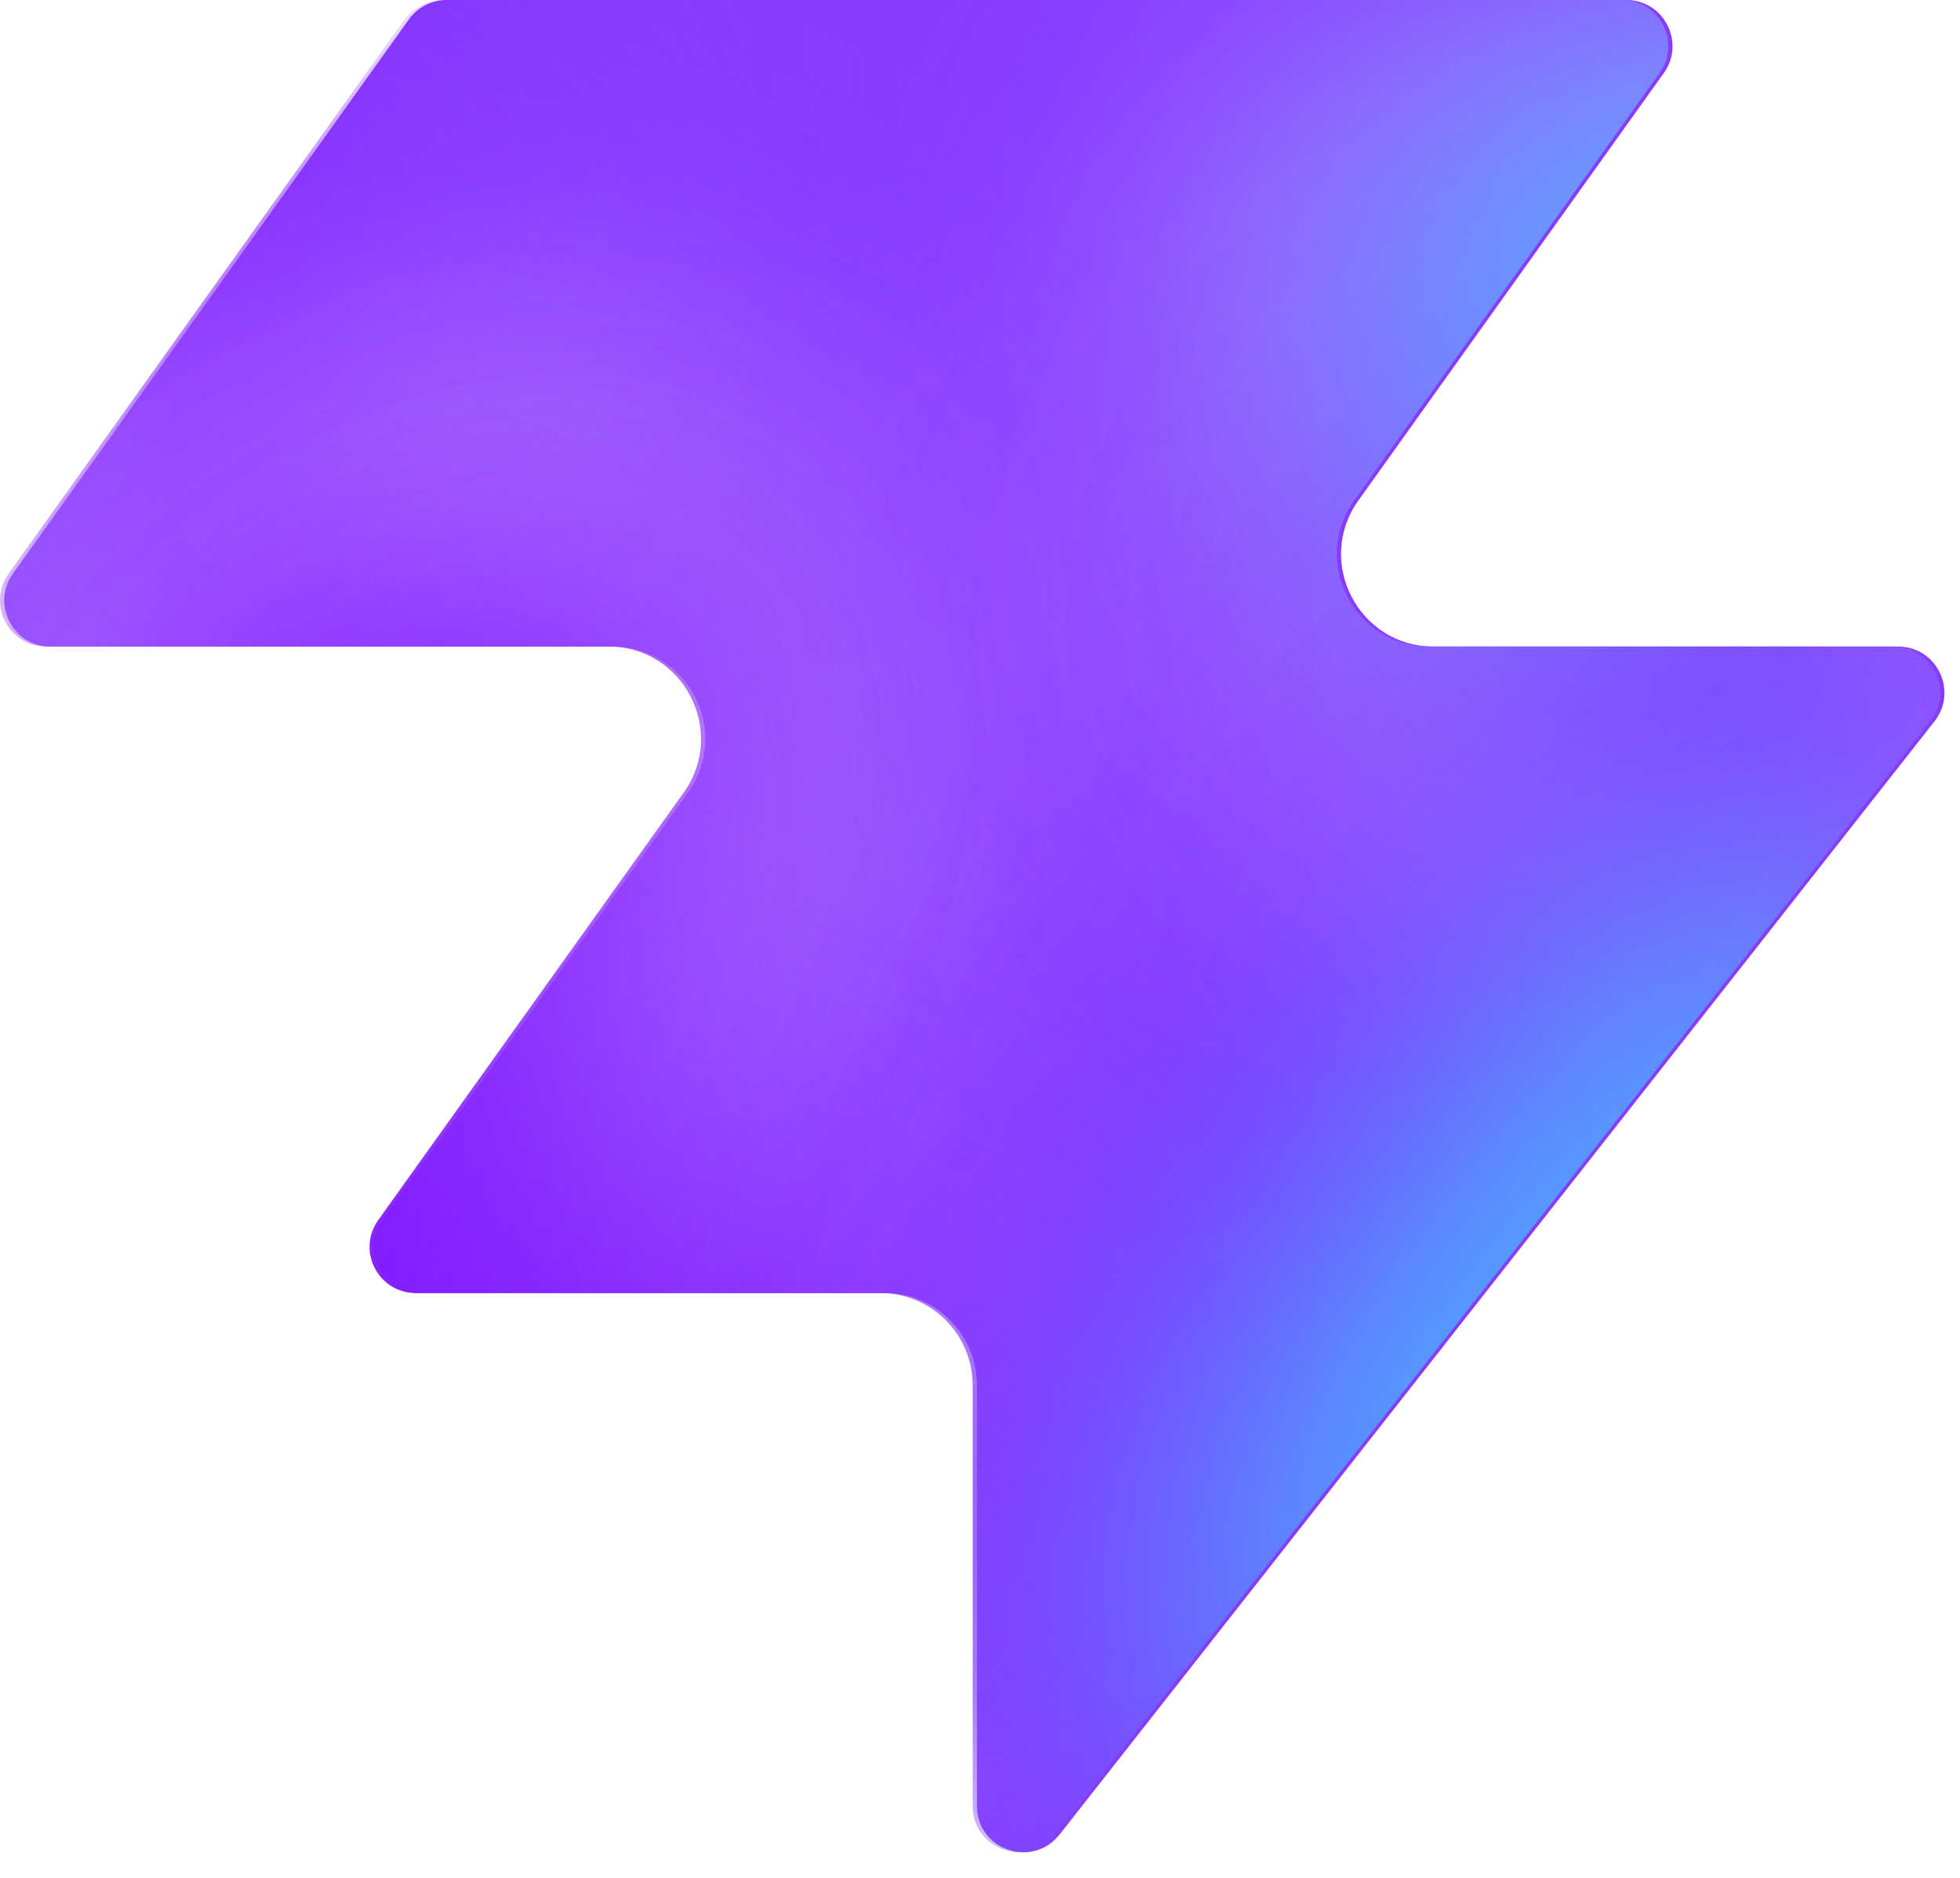
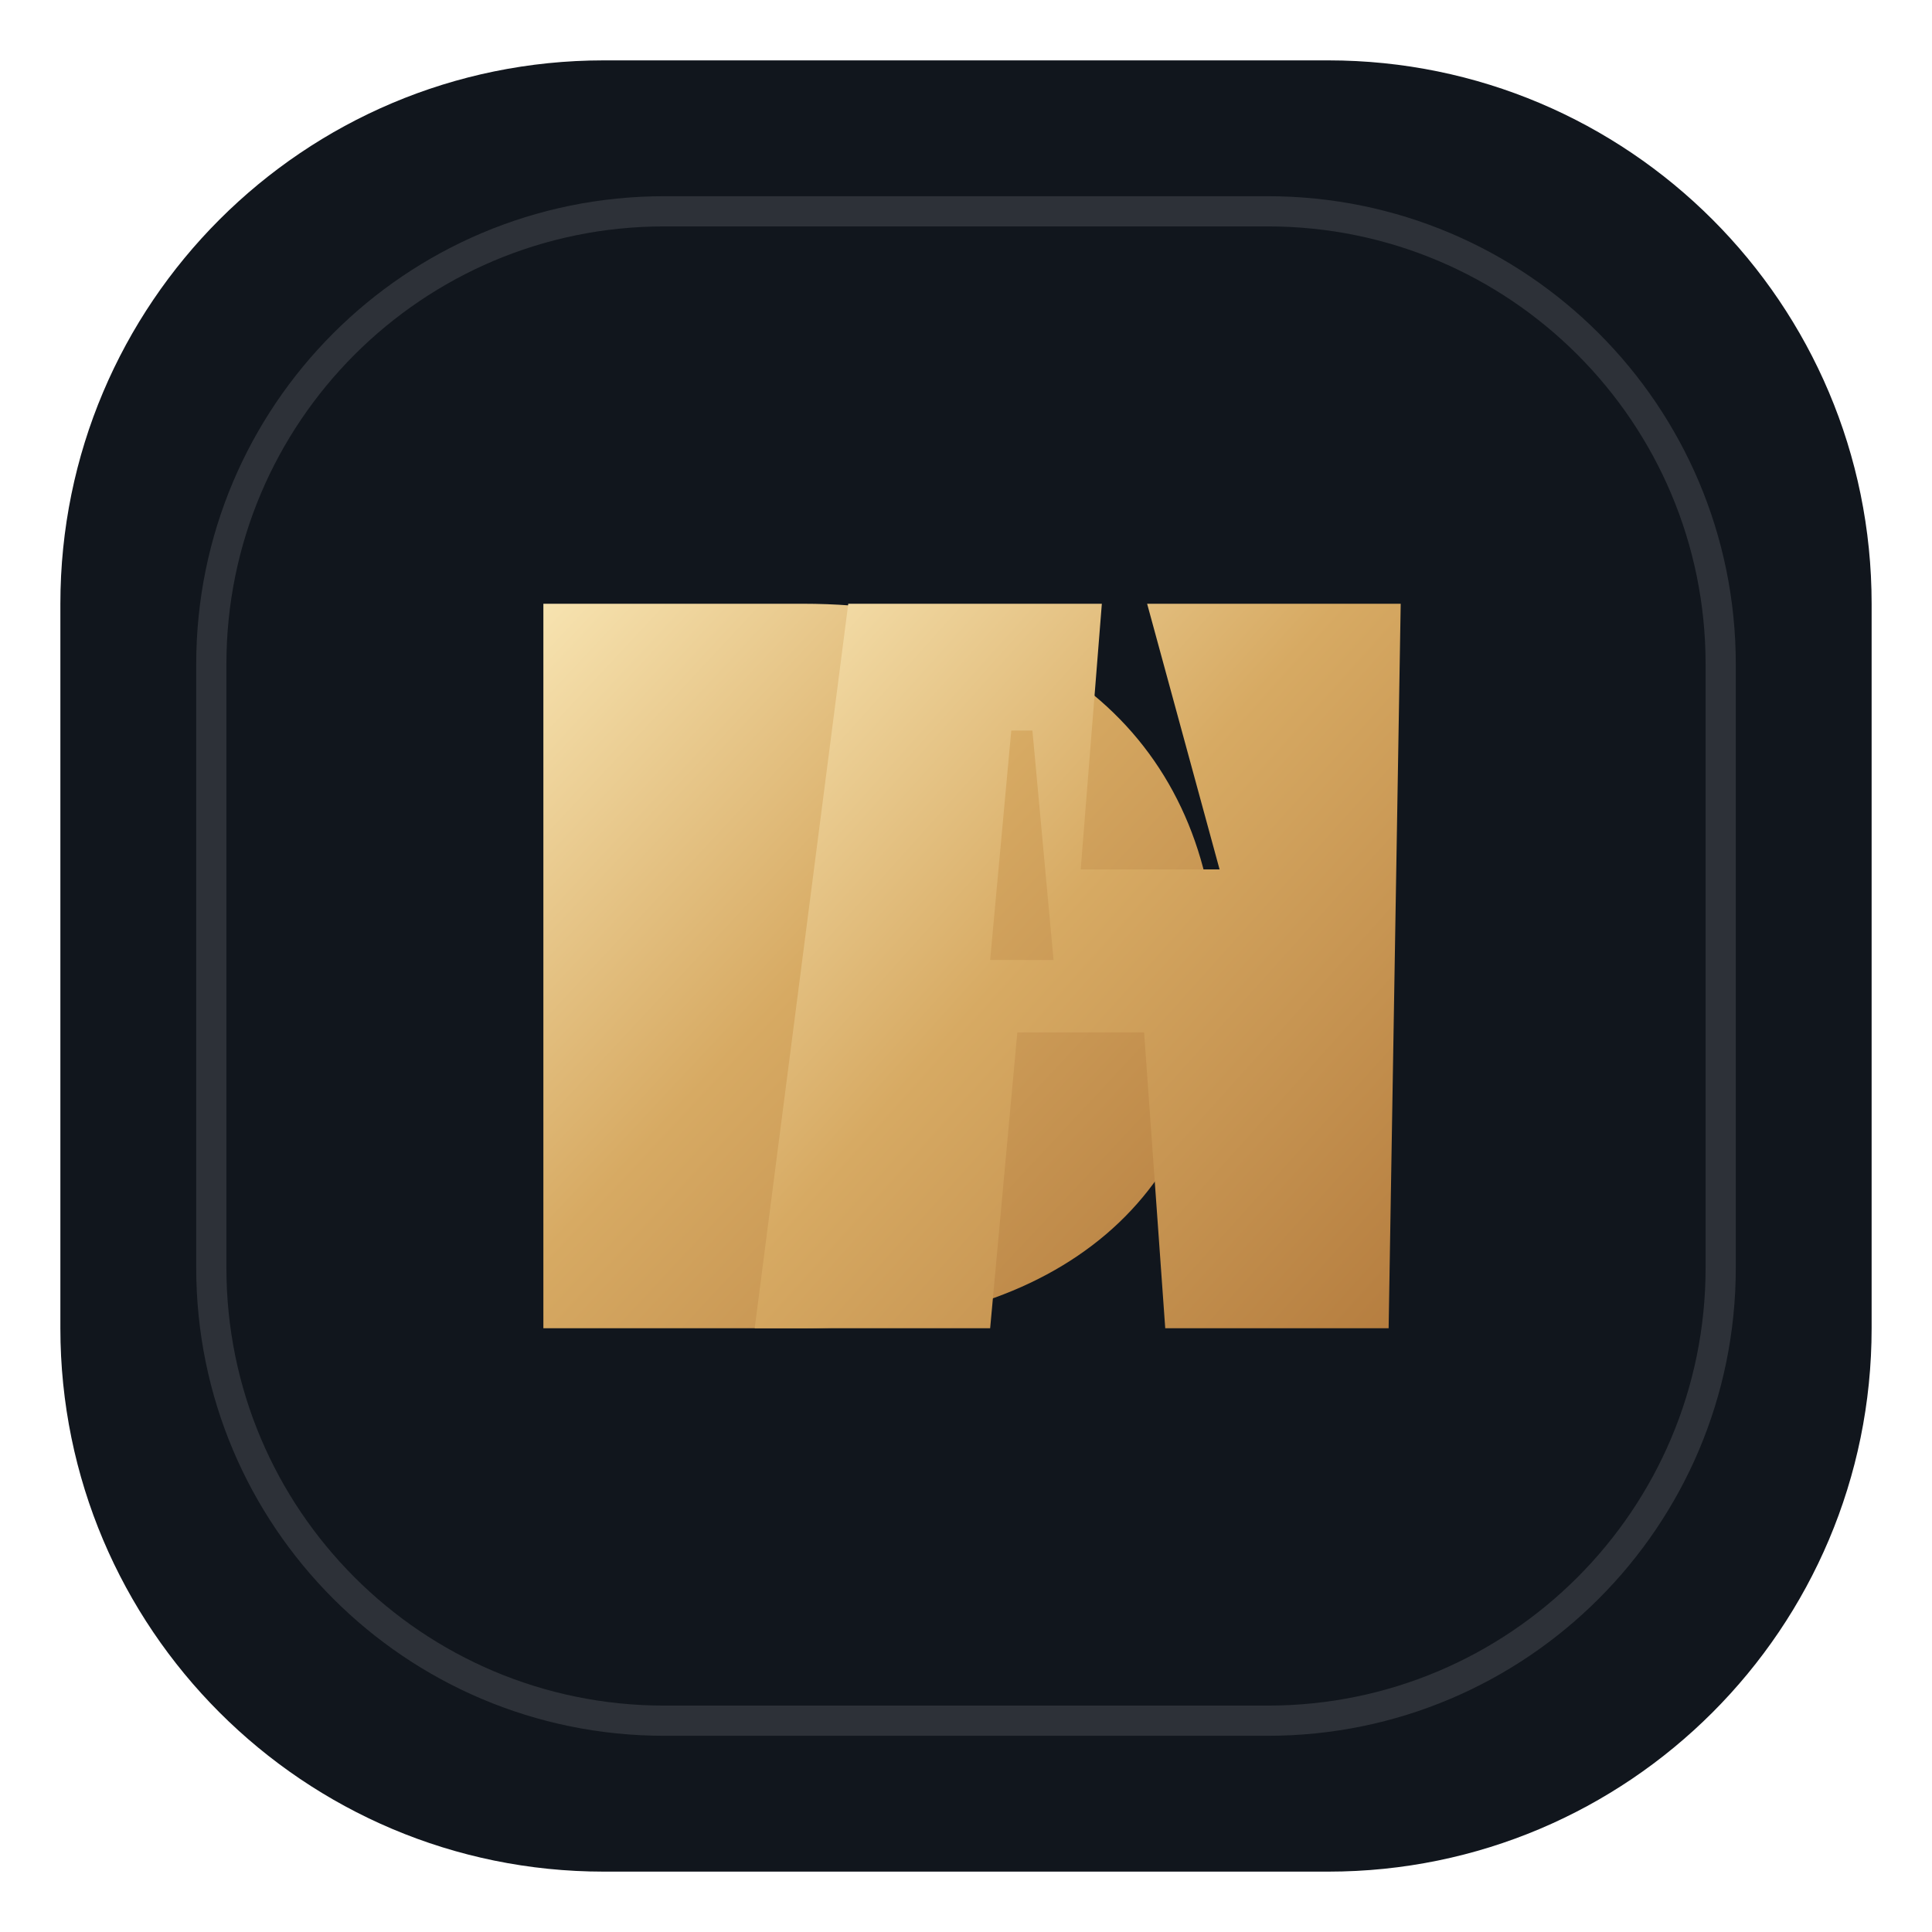
- <svg xmlns="http://www.w3.org/2000/svg" width="48" height="46" fill="none" viewBox="0 0 48 46">
-   <path fill="#863bff" d="M25.946 44.938c-.664.845-2.021.375-2.021-.698V33.937a2.26 2.26 0 0 0-2.262-2.262H10.287c-.92 0-1.456-1.04-.92-1.788l7.48-10.471c1.07-1.497 0-3.578-1.842-3.578H1.237c-.92 0-1.456-1.04-.92-1.788L10.013.474c.214-.297.556-.474.92-.474h28.894c.92 0 1.456 1.04.92 1.788l-7.48 10.471c-1.07 1.498 0 3.579 1.842 3.579h11.377c.943 0 1.473 1.088.89 1.83L25.947 44.94z" style="fill:#863bff;fill:color(display-p3 .525 .23 1);fill-opacity:1" />
-   <mask id="a" width="48" height="46" x="0" y="0" maskUnits="userSpaceOnUse" style="mask-type:alpha">
-     <path fill="#000" d="M25.842 44.938c-.664.844-2.021.375-2.021-.698V33.937a2.26 2.26 0 0 0-2.262-2.262H10.183c-.92 0-1.456-1.04-.92-1.788l7.48-10.471c1.07-1.498 0-3.579-1.842-3.579H1.133c-.92 0-1.456-1.04-.92-1.787L9.91.473c.214-.297.556-.474.92-.474h28.894c.92 0 1.456 1.04.92 1.788l-7.48 10.471c-1.07 1.498 0 3.578 1.842 3.578h11.377c.943 0 1.473 1.088.89 1.832L25.843 44.94z" style="fill:#000;fill-opacity:1" />
-   </mask>
-   <g mask="url(#a)">
-     <g filter="url(#b)">
-       <ellipse cx="5.508" cy="14.704" fill="#ede6ff" rx="5.508" ry="14.704" style="fill:#ede6ff;fill:color(display-p3 .927 .903 1);fill-opacity:1" transform="matrix(.00324 1 1 -.00324 -4.47 31.516)" />
-     </g>
-     <g filter="url(#c)">
-       <ellipse cx="10.399" cy="29.851" fill="#ede6ff" rx="10.399" ry="29.851" style="fill:#ede6ff;fill:color(display-p3 .927 .903 1);fill-opacity:1" transform="matrix(.00324 1 1 -.00324 -39.328 7.883)" />
-     </g>
-     <g filter="url(#d)">
-       <ellipse cx="5.508" cy="30.487" fill="#7e14ff" rx="5.508" ry="30.487" style="fill:#7e14ff;fill:color(display-p3 .492 .077 1);fill-opacity:1" transform="rotate(89.814 -25.913 -14.639)scale(1 -1)" />
-     </g>
-     <g filter="url(#e)">
-       <ellipse cx="5.508" cy="30.599" fill="#7e14ff" rx="5.508" ry="30.599" style="fill:#7e14ff;fill:color(display-p3 .492 .077 1);fill-opacity:1" transform="rotate(89.814 -32.644 -3.334)scale(1 -1)" />
-     </g>
-     <g filter="url(#f)">
-       <ellipse cx="5.508" cy="30.599" fill="#7e14ff" rx="5.508" ry="30.599" style="fill:#7e14ff;fill:color(display-p3 .492 .077 1);fill-opacity:1" transform="matrix(.00324 1 1 -.00324 -34.34 30.47)" />
-     </g>
-     <g filter="url(#g)">
-       <ellipse cx="14.072" cy="22.078" fill="#ede6ff" rx="14.072" ry="22.078" style="fill:#ede6ff;fill:color(display-p3 .927 .903 1);fill-opacity:1" transform="rotate(93.35 24.506 48.493)scale(-1 1)" />
-     </g>
-     <g filter="url(#h)">
-       <ellipse cx="3.47" cy="21.501" fill="#7e14ff" rx="3.47" ry="21.501" style="fill:#7e14ff;fill:color(display-p3 .492 .077 1);fill-opacity:1" transform="rotate(89.009 28.708 47.59)scale(-1 1)" />
-     </g>
-     <g filter="url(#i)">
-       <ellipse cx="3.47" cy="21.501" fill="#7e14ff" rx="3.47" ry="21.501" style="fill:#7e14ff;fill:color(display-p3 .492 .077 1);fill-opacity:1" transform="rotate(89.009 28.708 47.59)scale(-1 1)" />
-     </g>
-     <g filter="url(#j)">
-       <ellipse cx=".387" cy="8.972" fill="#7e14ff" rx="4.407" ry="29.108" style="fill:#7e14ff;fill:color(display-p3 .492 .077 1);fill-opacity:1" transform="rotate(39.51 .387 8.972)" />
-     </g>
-     <g filter="url(#k)">
-       <ellipse cx="47.523" cy="-6.092" fill="#7e14ff" rx="4.407" ry="29.108" style="fill:#7e14ff;fill:color(display-p3 .492 .077 1);fill-opacity:1" transform="rotate(37.892 47.523 -6.092)" />
-     </g>
-     <g filter="url(#l)">
-       <ellipse cx="41.412" cy="6.333" fill="#47bfff" rx="5.971" ry="9.665" style="fill:#47bfff;fill:color(display-p3 .28 .748 1);fill-opacity:1" transform="rotate(37.892 41.412 6.333)" />
-     </g>
-     <g filter="url(#m)">
-       <ellipse cx="-1.879" cy="38.332" fill="#7e14ff" rx="4.407" ry="29.108" style="fill:#7e14ff;fill:color(display-p3 .492 .077 1);fill-opacity:1" transform="rotate(37.892 -1.88 38.332)" />
-     </g>
-     <g filter="url(#n)">
-       <ellipse cx="-1.879" cy="38.332" fill="#7e14ff" rx="4.407" ry="29.108" style="fill:#7e14ff;fill:color(display-p3 .492 .077 1);fill-opacity:1" transform="rotate(37.892 -1.88 38.332)" />
-     </g>
-     <g filter="url(#o)">
-       <ellipse cx="35.651" cy="29.907" fill="#7e14ff" rx="4.407" ry="29.108" style="fill:#7e14ff;fill:color(display-p3 .492 .077 1);fill-opacity:1" transform="rotate(37.892 35.651 29.907)" />
-     </g>
-     <g filter="url(#p)">
-       <ellipse cx="38.418" cy="32.4" fill="#47bfff" rx="5.971" ry="15.297" style="fill:#47bfff;fill:color(display-p3 .28 .748 1);fill-opacity:1" transform="rotate(37.892 38.418 32.4)" />
-     </g>
-   </g>
+ <svg xmlns="http://www.w3.org/2000/svg" viewBox="0 0 64 64" role="img" aria-label="Bliss Rent Dubai">
  <defs>
-     <filter id="b" width="60.045" height="41.654" x="-19.77" y="16.149" color-interpolation-filters="sRGB" filterUnits="userSpaceOnUse">
-       <feFlood flood-opacity="0" result="BackgroundImageFix" />
-       <feBlend in="SourceGraphic" in2="BackgroundImageFix" result="shape" />
-       <feGaussianBlur result="effect1_foregroundBlur_2002_17158" stdDeviation="7.659" />
-     </filter>
-     <filter id="c" width="90.34" height="51.437" x="-54.613" y="-7.533" color-interpolation-filters="sRGB" filterUnits="userSpaceOnUse">
-       <feFlood flood-opacity="0" result="BackgroundImageFix" />
-       <feBlend in="SourceGraphic" in2="BackgroundImageFix" result="shape" />
-       <feGaussianBlur result="effect1_foregroundBlur_2002_17158" stdDeviation="7.659" />
-     </filter>
-     <filter id="d" width="79.355" height="29.4" x="-49.64" y="2.03" color-interpolation-filters="sRGB" filterUnits="userSpaceOnUse">
-       <feFlood flood-opacity="0" result="BackgroundImageFix" />
-       <feBlend in="SourceGraphic" in2="BackgroundImageFix" result="shape" />
-       <feGaussianBlur result="effect1_foregroundBlur_2002_17158" stdDeviation="4.596" />
-     </filter>
-     <filter id="e" width="79.579" height="29.4" x="-45.045" y="20.029" color-interpolation-filters="sRGB" filterUnits="userSpaceOnUse">
-       <feFlood flood-opacity="0" result="BackgroundImageFix" />
-       <feBlend in="SourceGraphic" in2="BackgroundImageFix" result="shape" />
-       <feGaussianBlur result="effect1_foregroundBlur_2002_17158" stdDeviation="4.596" />
-     </filter>
-     <filter id="f" width="79.579" height="29.4" x="-43.513" y="21.178" color-interpolation-filters="sRGB" filterUnits="userSpaceOnUse">
-       <feFlood flood-opacity="0" result="BackgroundImageFix" />
-       <feBlend in="SourceGraphic" in2="BackgroundImageFix" result="shape" />
-       <feGaussianBlur result="effect1_foregroundBlur_2002_17158" stdDeviation="4.596" />
-     </filter>
-     <filter id="g" width="74.749" height="58.852" x="15.756" y="-17.901" color-interpolation-filters="sRGB" filterUnits="userSpaceOnUse">
-       <feFlood flood-opacity="0" result="BackgroundImageFix" />
-       <feBlend in="SourceGraphic" in2="BackgroundImageFix" result="shape" />
-       <feGaussianBlur result="effect1_foregroundBlur_2002_17158" stdDeviation="7.659" />
-     </filter>
-     <filter id="h" width="61.377" height="25.362" x="23.548" y="2.284" color-interpolation-filters="sRGB" filterUnits="userSpaceOnUse">
-       <feFlood flood-opacity="0" result="BackgroundImageFix" />
-       <feBlend in="SourceGraphic" in2="BackgroundImageFix" result="shape" />
-       <feGaussianBlur result="effect1_foregroundBlur_2002_17158" stdDeviation="4.596" />
-     </filter>
-     <filter id="i" width="61.377" height="25.362" x="23.548" y="2.284" color-interpolation-filters="sRGB" filterUnits="userSpaceOnUse">
-       <feFlood flood-opacity="0" result="BackgroundImageFix" />
-       <feBlend in="SourceGraphic" in2="BackgroundImageFix" result="shape" />
-       <feGaussianBlur result="effect1_foregroundBlur_2002_17158" stdDeviation="4.596" />
-     </filter>
-     <filter id="j" width="56.045" height="63.649" x="-27.636" y="-22.853" color-interpolation-filters="sRGB" filterUnits="userSpaceOnUse">
-       <feFlood flood-opacity="0" result="BackgroundImageFix" />
-       <feBlend in="SourceGraphic" in2="BackgroundImageFix" result="shape" />
-       <feGaussianBlur result="effect1_foregroundBlur_2002_17158" stdDeviation="4.596" />
-     </filter>
-     <filter id="k" width="54.814" height="64.646" x="20.116" y="-38.415" color-interpolation-filters="sRGB" filterUnits="userSpaceOnUse">
-       <feFlood flood-opacity="0" result="BackgroundImageFix" />
-       <feBlend in="SourceGraphic" in2="BackgroundImageFix" result="shape" />
-       <feGaussianBlur result="effect1_foregroundBlur_2002_17158" stdDeviation="4.596" />
-     </filter>
-     <filter id="l" width="33.541" height="35.313" x="24.641" y="-11.323" color-interpolation-filters="sRGB" filterUnits="userSpaceOnUse">
-       <feFlood flood-opacity="0" result="BackgroundImageFix" />
-       <feBlend in="SourceGraphic" in2="BackgroundImageFix" result="shape" />
-       <feGaussianBlur result="effect1_foregroundBlur_2002_17158" stdDeviation="4.596" />
-     </filter>
-     <filter id="m" width="54.814" height="64.646" x="-29.286" y="6.009" color-interpolation-filters="sRGB" filterUnits="userSpaceOnUse">
-       <feFlood flood-opacity="0" result="BackgroundImageFix" />
-       <feBlend in="SourceGraphic" in2="BackgroundImageFix" result="shape" />
-       <feGaussianBlur result="effect1_foregroundBlur_2002_17158" stdDeviation="4.596" />
-     </filter>
-     <filter id="n" width="54.814" height="64.646" x="-29.286" y="6.009" color-interpolation-filters="sRGB" filterUnits="userSpaceOnUse">
-       <feFlood flood-opacity="0" result="BackgroundImageFix" />
-       <feBlend in="SourceGraphic" in2="BackgroundImageFix" result="shape" />
-       <feGaussianBlur result="effect1_foregroundBlur_2002_17158" stdDeviation="4.596" />
-     </filter>
-     <filter id="o" width="54.814" height="64.646" x="8.244" y="-2.416" color-interpolation-filters="sRGB" filterUnits="userSpaceOnUse">
-       <feFlood flood-opacity="0" result="BackgroundImageFix" />
-       <feBlend in="SourceGraphic" in2="BackgroundImageFix" result="shape" />
-       <feGaussianBlur result="effect1_foregroundBlur_2002_17158" stdDeviation="4.596" />
-     </filter>
-     <filter id="p" width="39.409" height="43.623" x="18.713" y="10.588" color-interpolation-filters="sRGB" filterUnits="userSpaceOnUse">
-       <feFlood flood-opacity="0" result="BackgroundImageFix" />
-       <feBlend in="SourceGraphic" in2="BackgroundImageFix" result="shape" />
-       <feGaussianBlur result="effect1_foregroundBlur_2002_17158" stdDeviation="4.596" />
-     </filter>
+     <linearGradient id="brGold" x1="0%" x2="100%" y1="0%" y2="100%">
+       <stop offset="0%" stop-color="#f7e3b0" />
+       <stop offset="45%" stop-color="#d7aa63" />
+       <stop offset="100%" stop-color="#b57d3f" />
+     </linearGradient>
  </defs>
+   <rect x="2" y="2" width="60" height="60" rx="18" fill="#11161d" />
+   <rect x="7" y="7" width="50" height="50" rx="15" fill="none" stroke="rgba(255,255,255,0.12)" />
+   <path d="M18 44V20h8.6c8.6 0 13.7 5 13.7 12.3S35.1 44 26.6 44H18Zm8.6-18.1h.9c4.6 0 7.3 2.4 7.3 5.8s-2.7 5.8-7.3 5.8h-.9v-11.6Z" fill="url(#brGold)" />
+   <path d="M38 20h8.4L46 44h-7.4l-.7-9.8h-4.2L32.8 44H25l3.1-24h8.4l-.7 8.8h4.6L38 20Zm-3.7 11.8h.6l-.7-7.6h-.7l-.7 7.6h.8Z" fill="url(#brGold)" />
</svg>
